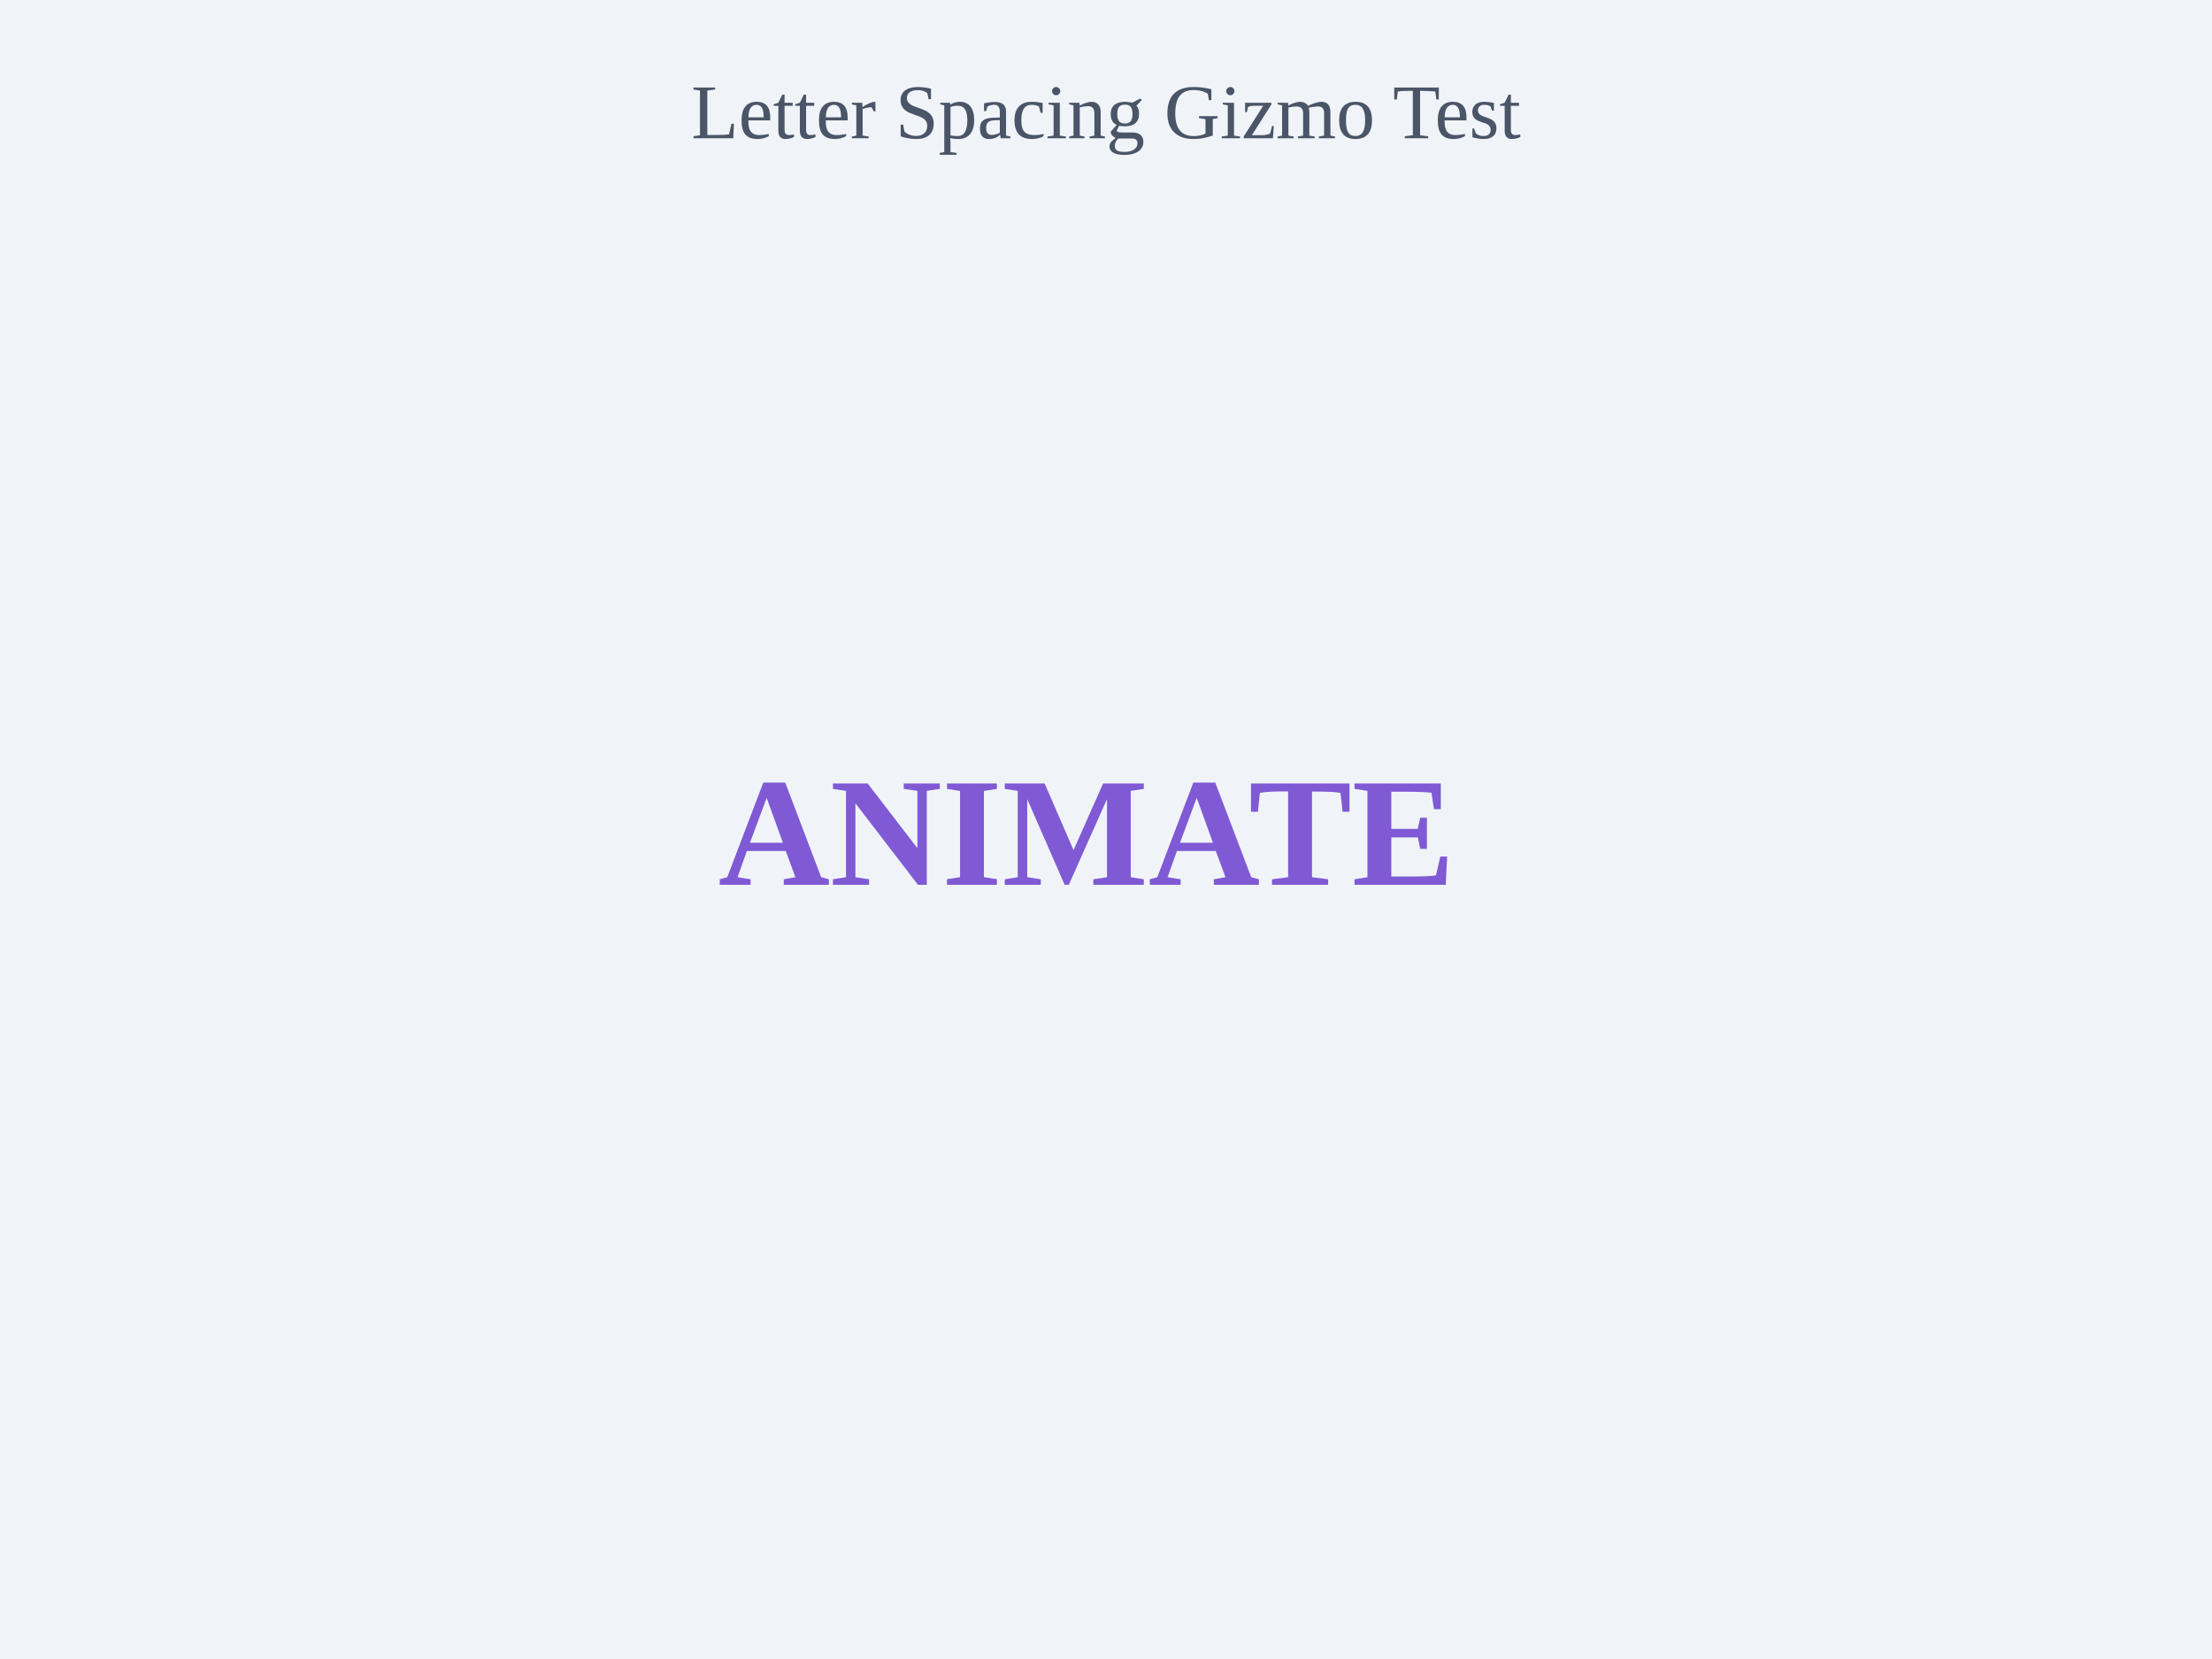
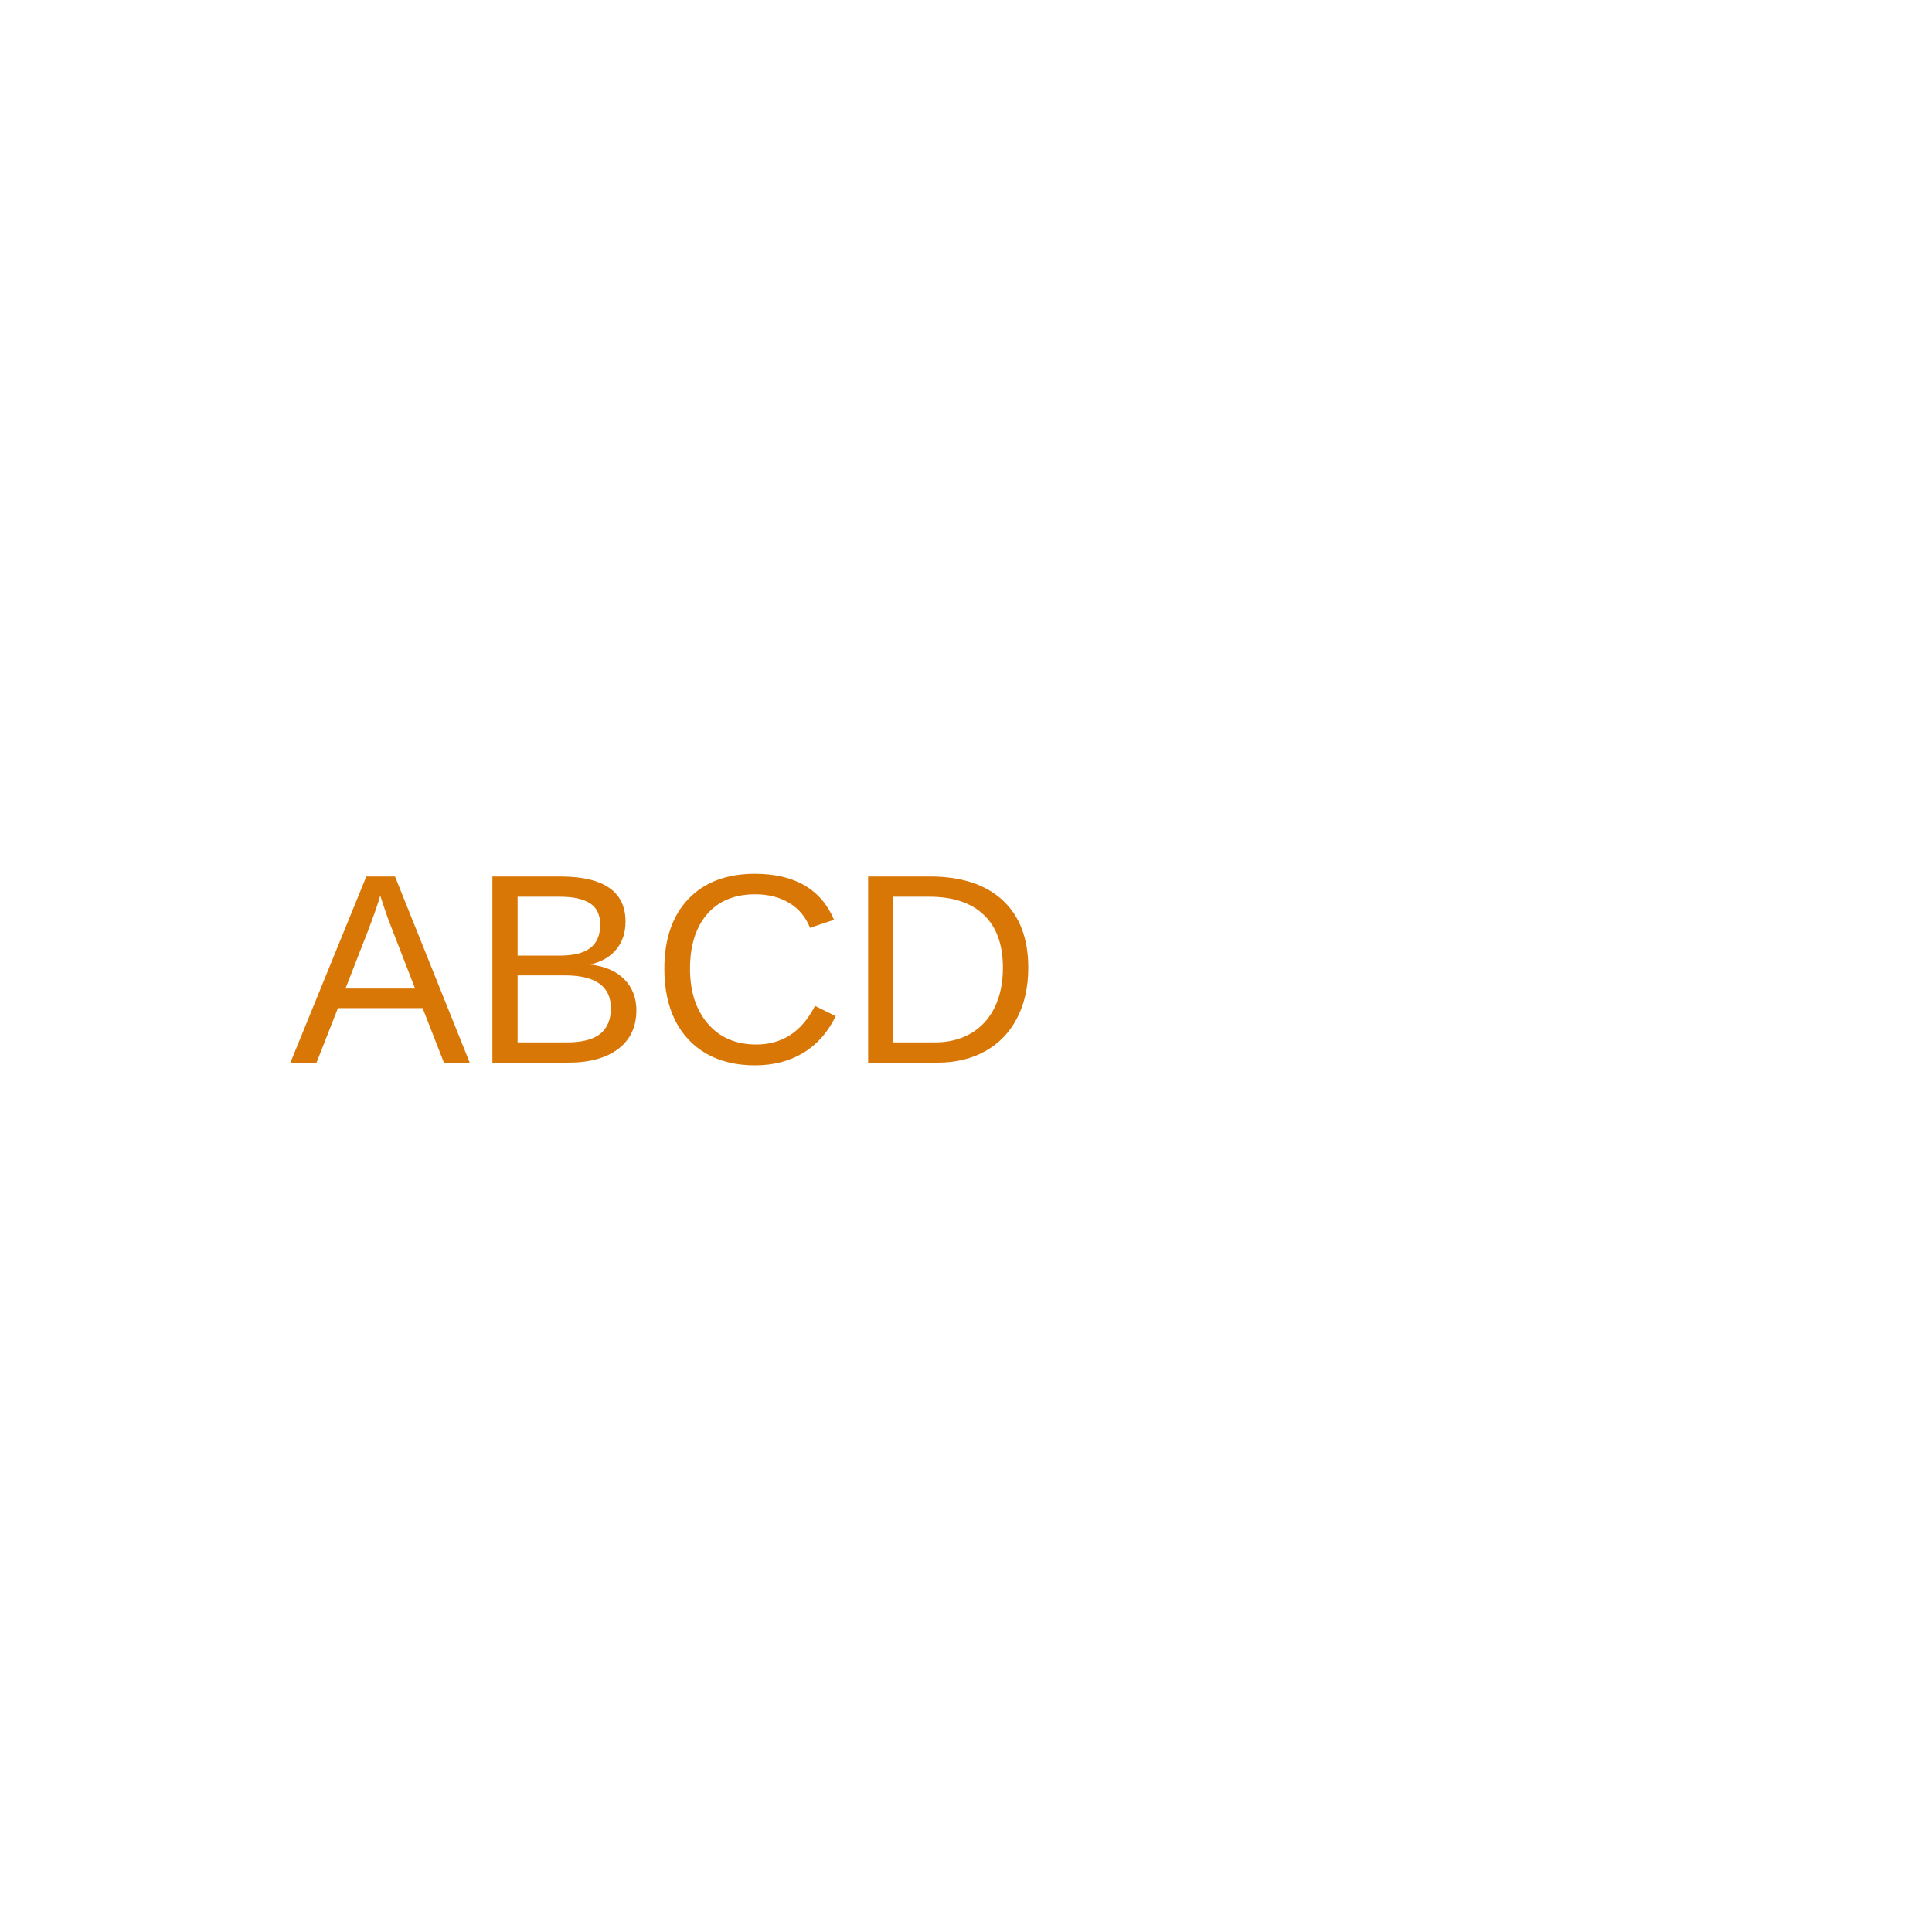
- <svg xmlns="http://www.w3.org/2000/svg" viewBox="0 0 400 300" width="400" height="300">
-   <rect width="400" height="300" fill="#f0f4f8" />
-   <text x="200" y="25" text-anchor="middle" font-size="14" fill="#4a5568">Letter Spacing Gizmo Test</text>
-   <text x="200" y="160" text-anchor="middle" font-size="28" fill="#805ad5" font-weight="bold" letter-spacing="0">
-     ANIMATE
-     <animate attributeName="letter-spacing" from="0" to="20" dur="2s" repeatCount="indefinite" fill="freeze" />
+ <svg xmlns="http://www.w3.org/2000/svg" viewBox="0 0 200 200" width="200" height="200">
+   <text x="30" y="110" font-size="28" fill="#D97706" font-family="Arial" letter-spacing="0">
+     ABCD
+     <animate attributeName="letter-spacing" from="0px" to="15px" dur="3s" repeatCount="indefinite" fill="freeze" />
  </text>
</svg>
